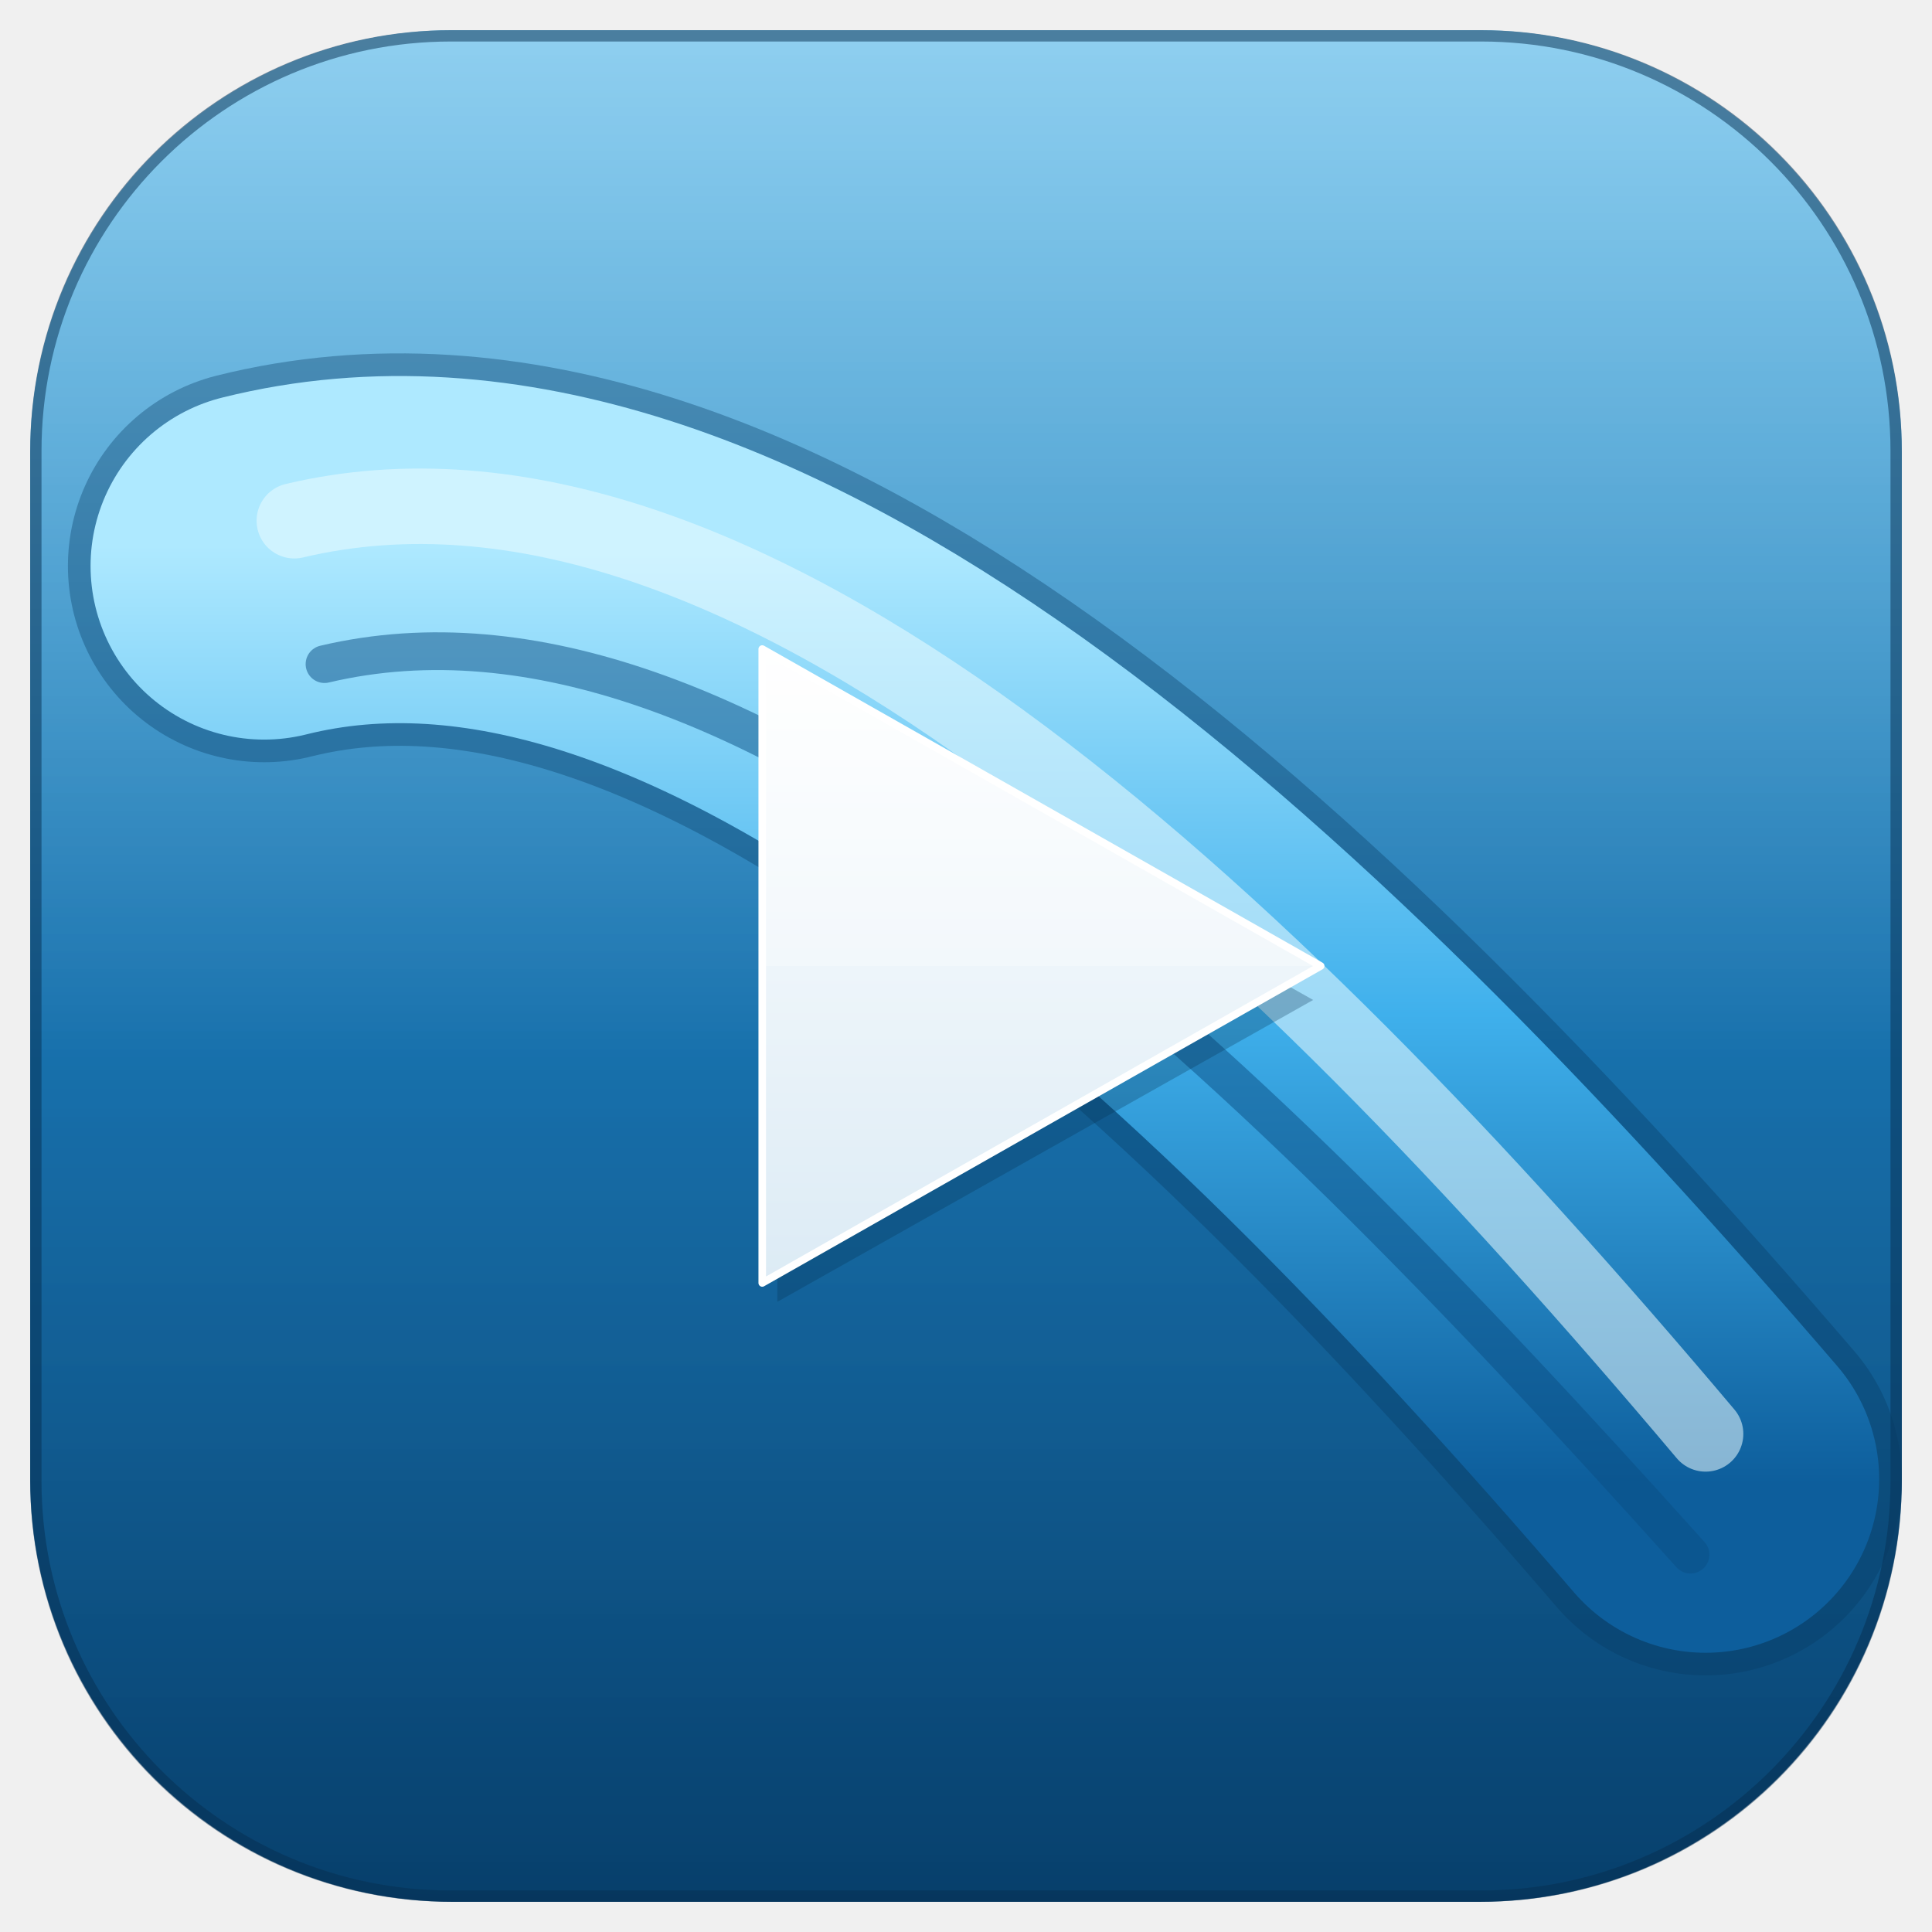
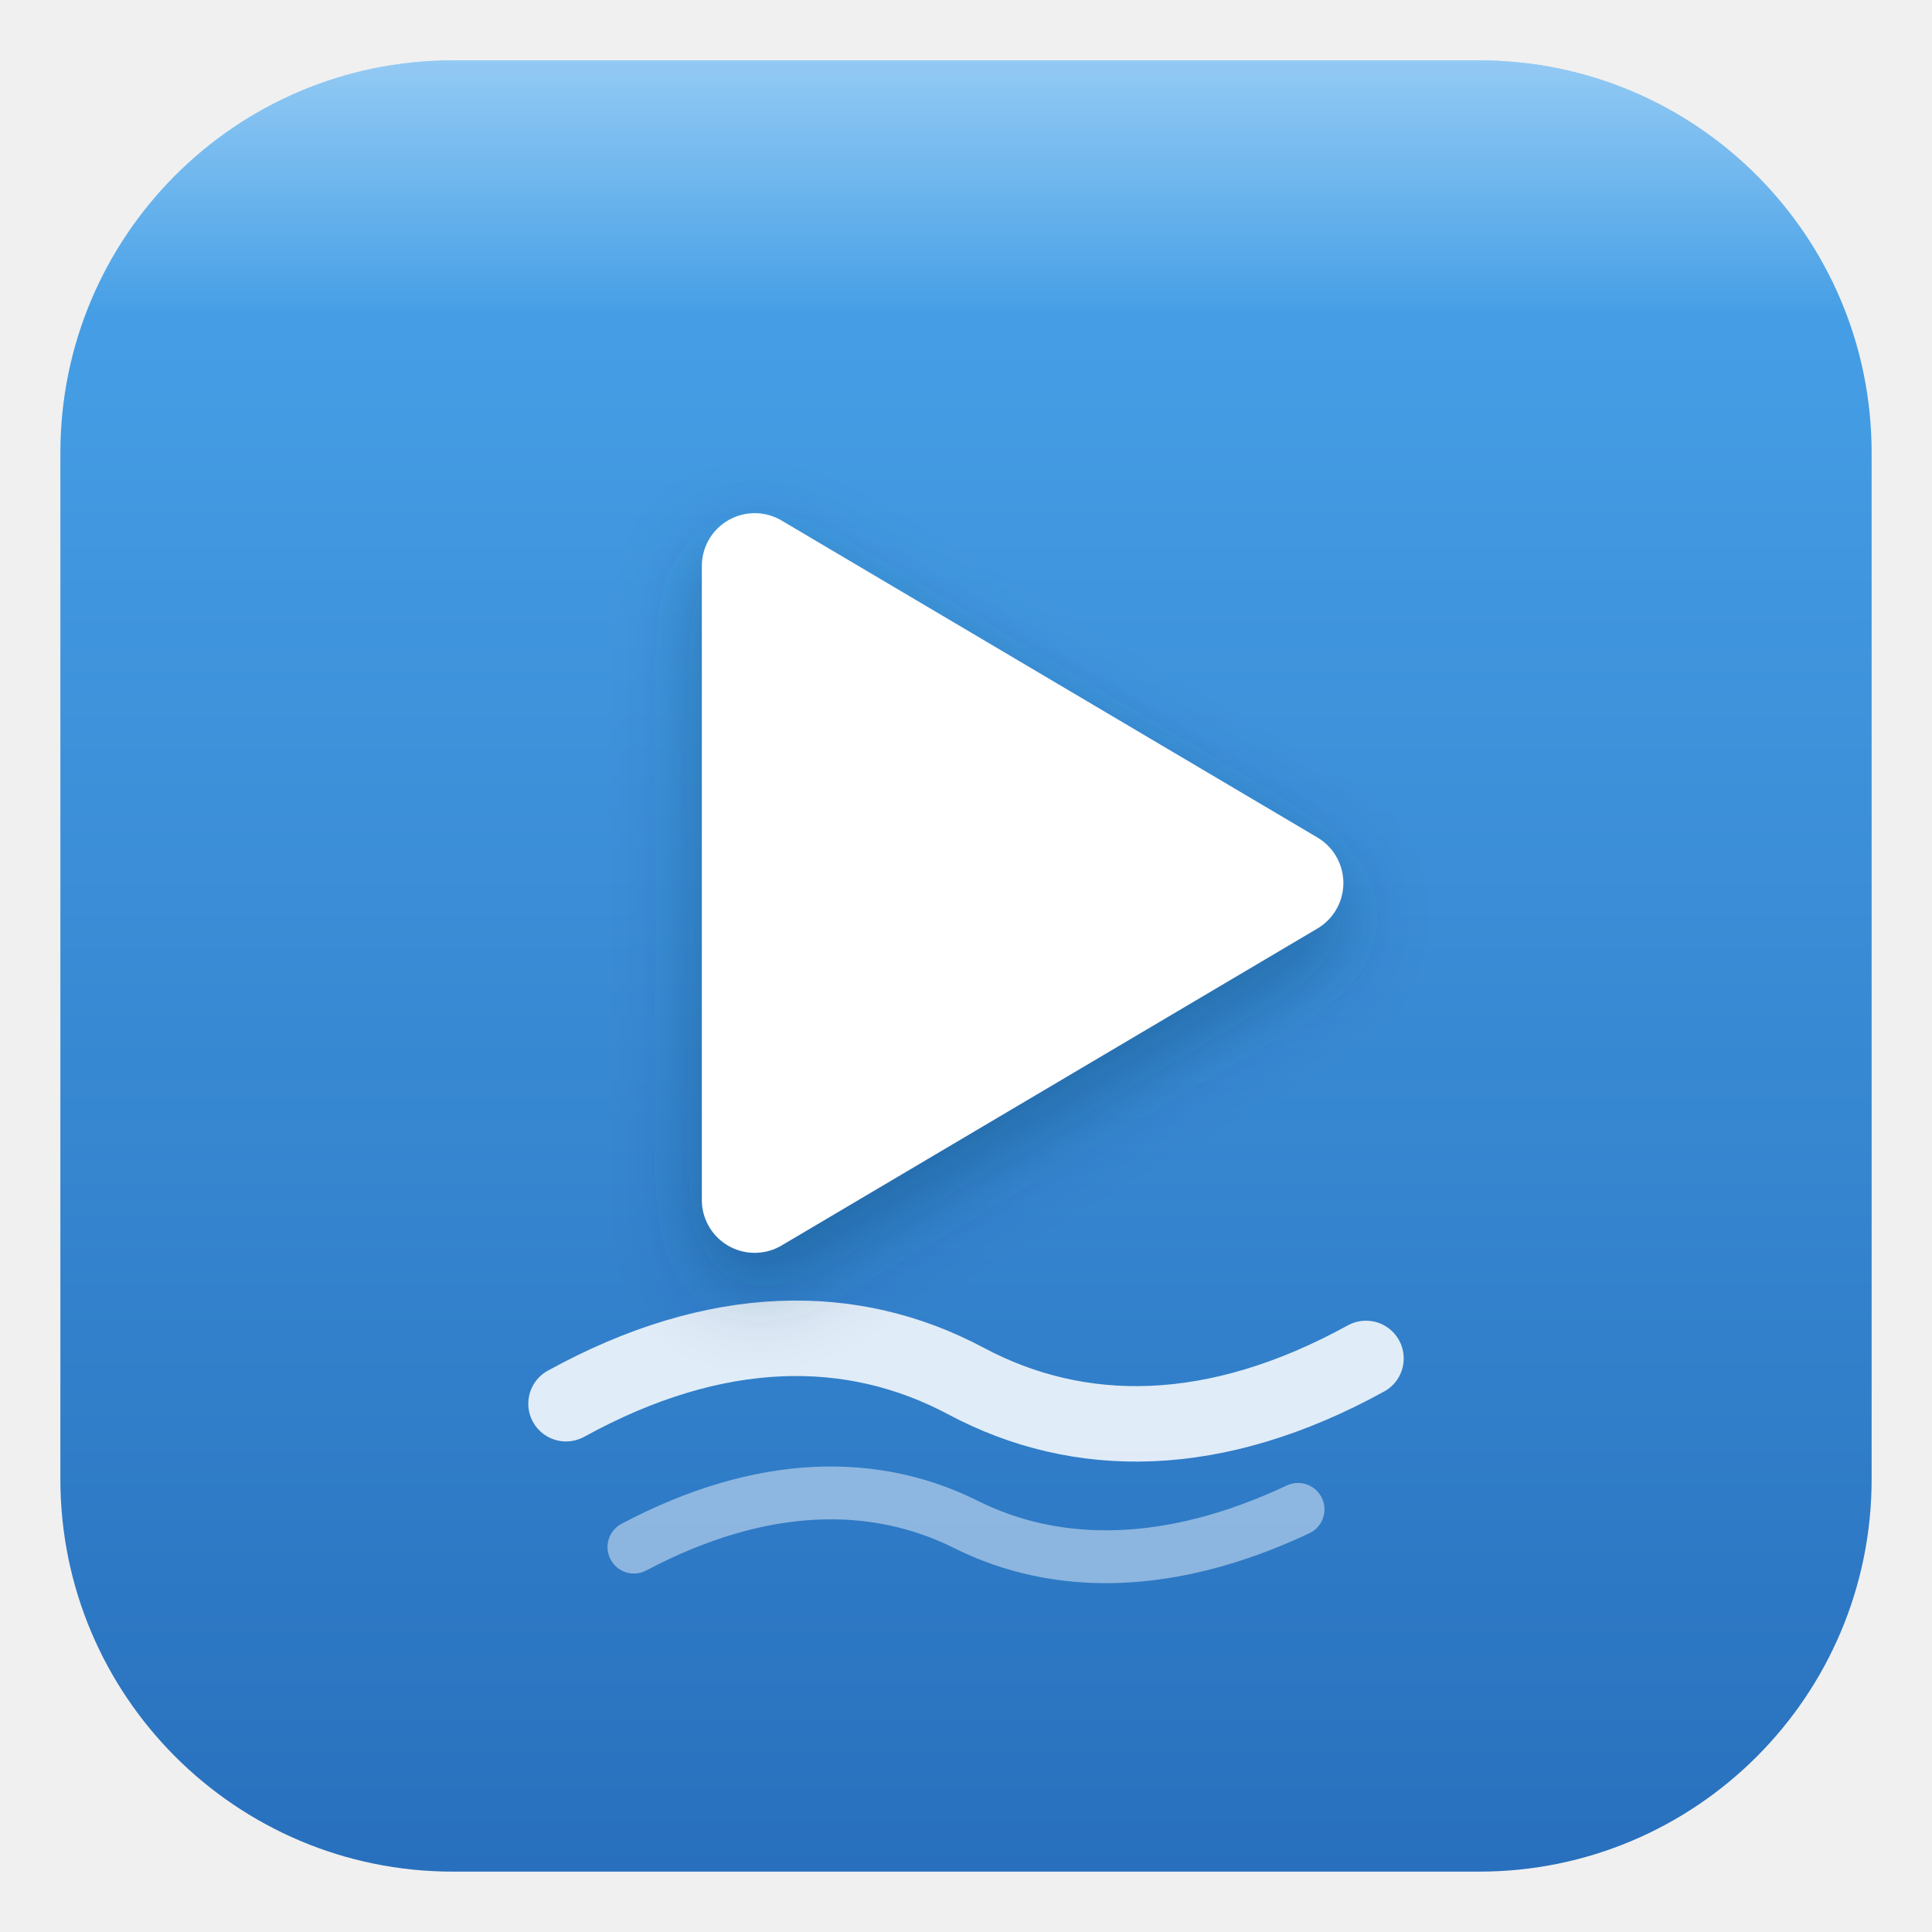
<svg xmlns="http://www.w3.org/2000/svg" width="512" height="512" viewBox="0 0 512 512">
  <defs>
-     <linearGradient id="tile" x1="0" y1="0" x2="0" y2="1">
-       <stop offset="0" stop-color="#1f9fe0" />
-       <stop offset="0.55" stop-color="#0e6aa8" />
-       <stop offset="1" stop-color="#073f6b" />
+     <linearGradient id="bg" x1="0" y1="0" x2="0" y2="1">
+       <stop offset="0" stop-color="#4aa6ec" />
+       <stop offset="1" stop-color="#2870bd" />
    </linearGradient>
-     <linearGradient id="gloss" x1="0" y1="0" x2="0" y2="1">
-       <stop offset="0" stop-color="#ffffff" stop-opacity="0.5" />
-       <stop offset="0.55" stop-color="#ffffff" stop-opacity="0.04" />
-       <stop offset="1" stop-color="#ffffff" stop-opacity="0" />
+     <linearGradient id="rim" x1="0" y1="0" x2="0" y2="1">
+       <stop offset="0" stop-color="#ffffff" stop-opacity="0.40" />
+       <stop offset="0.14" stop-color="#ffffff" stop-opacity="0" />
    </linearGradient>
-     <linearGradient id="flume" x1="0" y1="0" x2="0" y2="1">
-       <stop offset="0" stop-color="#aee9ff" />
-       <stop offset="0.5" stop-color="#3fb0ec" />
-       <stop offset="1" stop-color="#0d5e9c" />
-     </linearGradient>
-     <linearGradient id="play" x1="0" y1="0" x2="0" y2="1">
-       <stop offset="0" stop-color="#ffffff" />
-       <stop offset="1" stop-color="#dcebf5" />
-     </linearGradient>
+     <filter id="cast" x="-40%" y="-40%" width="180%" height="180%">
+       <feDropShadow dx="0" dy="9" stdDeviation="11" flood-color="#0c3a64" flood-opacity="0.38" />
+     </filter>
  </defs>
-   <rect x="8" y="8" width="496" height="496" rx="112" fill="url(#tile)" />
-   <rect x="8" y="8" width="496" height="496" rx="112" fill="url(#gloss)" />
-   <rect x="9.5" y="9.5" width="493" height="493" rx="110" fill="none" stroke="#062f50" stroke-opacity="0.5" stroke-width="3" />
-   <g stroke-linecap="round" fill="none">
-     <path d="M 70 150 C 190 120, 330 250, 452 392" stroke="#063b63" stroke-opacity="0.35" stroke-width="104" />
-     <path d="M 70 150 C 190 120, 330 250, 452 392" stroke="url(#flume)" stroke-width="92" />
-     <path d="M 78 138 C 196 110, 334 240, 452 380" stroke="#eafaff" stroke-opacity="0.55" stroke-width="20" />
-     <path d="M 86 176 C 196 150, 326 276, 448 412" stroke="#0a4e84" stroke-opacity="0.5" stroke-width="10" />
+   <rect x="16" y="16" width="480" height="480" rx="104" fill="url(#bg)" />
+   <rect x="16" y="16" width="480" height="480" rx="104" fill="url(#rim)" />
+   <g fill="none" stroke="#ffffff" stroke-linecap="round">
+     <path d="M 150 372 C 190 350, 226 350, 256 366 C 286 382, 322 382, 362 360" stroke-width="20" opacity="0.85" />
+     <path d="M 168 410 C 202 392, 232 392, 256 404 C 280 416, 310 416, 344 400" stroke-width="14" opacity="0.45" />
  </g>
-   <path d="M 206 176 L 206 336 L 348 256 Z" fill="#03304f" opacity="0.28" transform="translate(0,9)" />
-   <path d="M 202 172 L 202 340 L 350 256 Z" fill="url(#play)" stroke="#ffffff" stroke-width="2" stroke-linejoin="round" />
-   <path d="M 202 172 L 202 256 L 350 256 Z" fill="#ffffff" opacity="0.25" />
+   <path d="M 200 150 L 200 318 L 342 234 Z" fill="#ffffff" stroke="#ffffff" stroke-width="28" stroke-linejoin="round" filter="url(#cast)" />
</svg>
